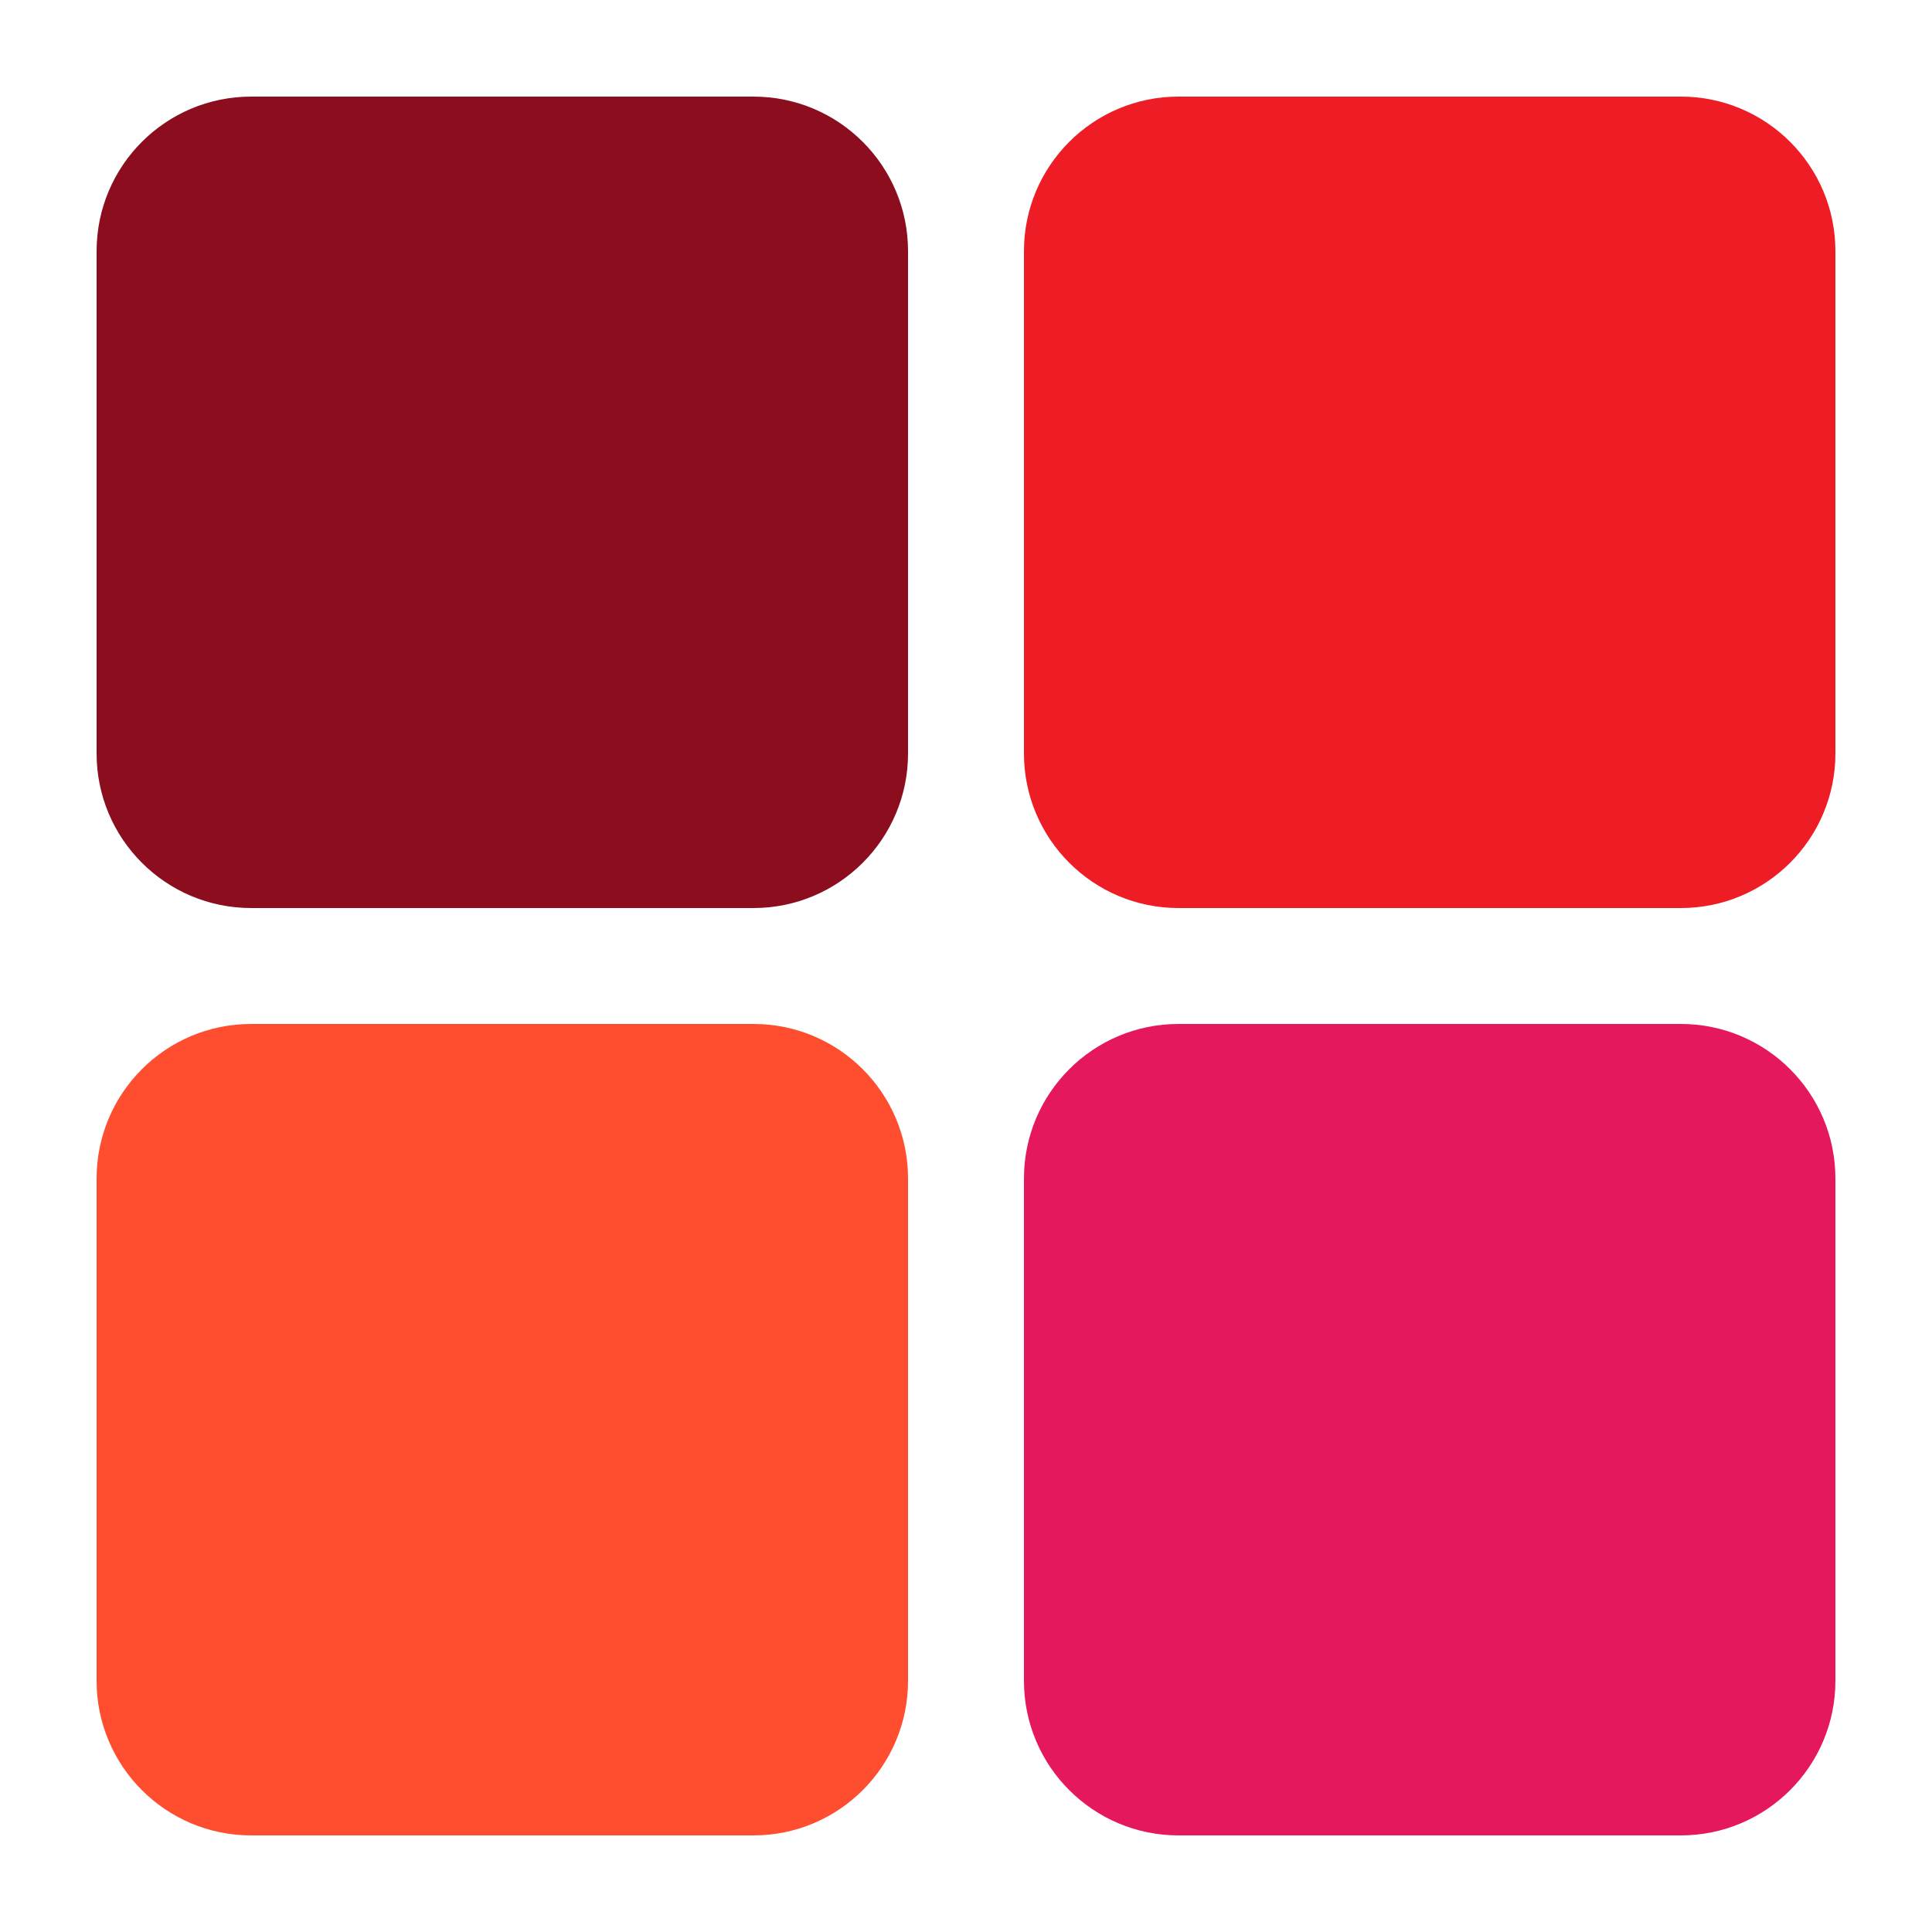
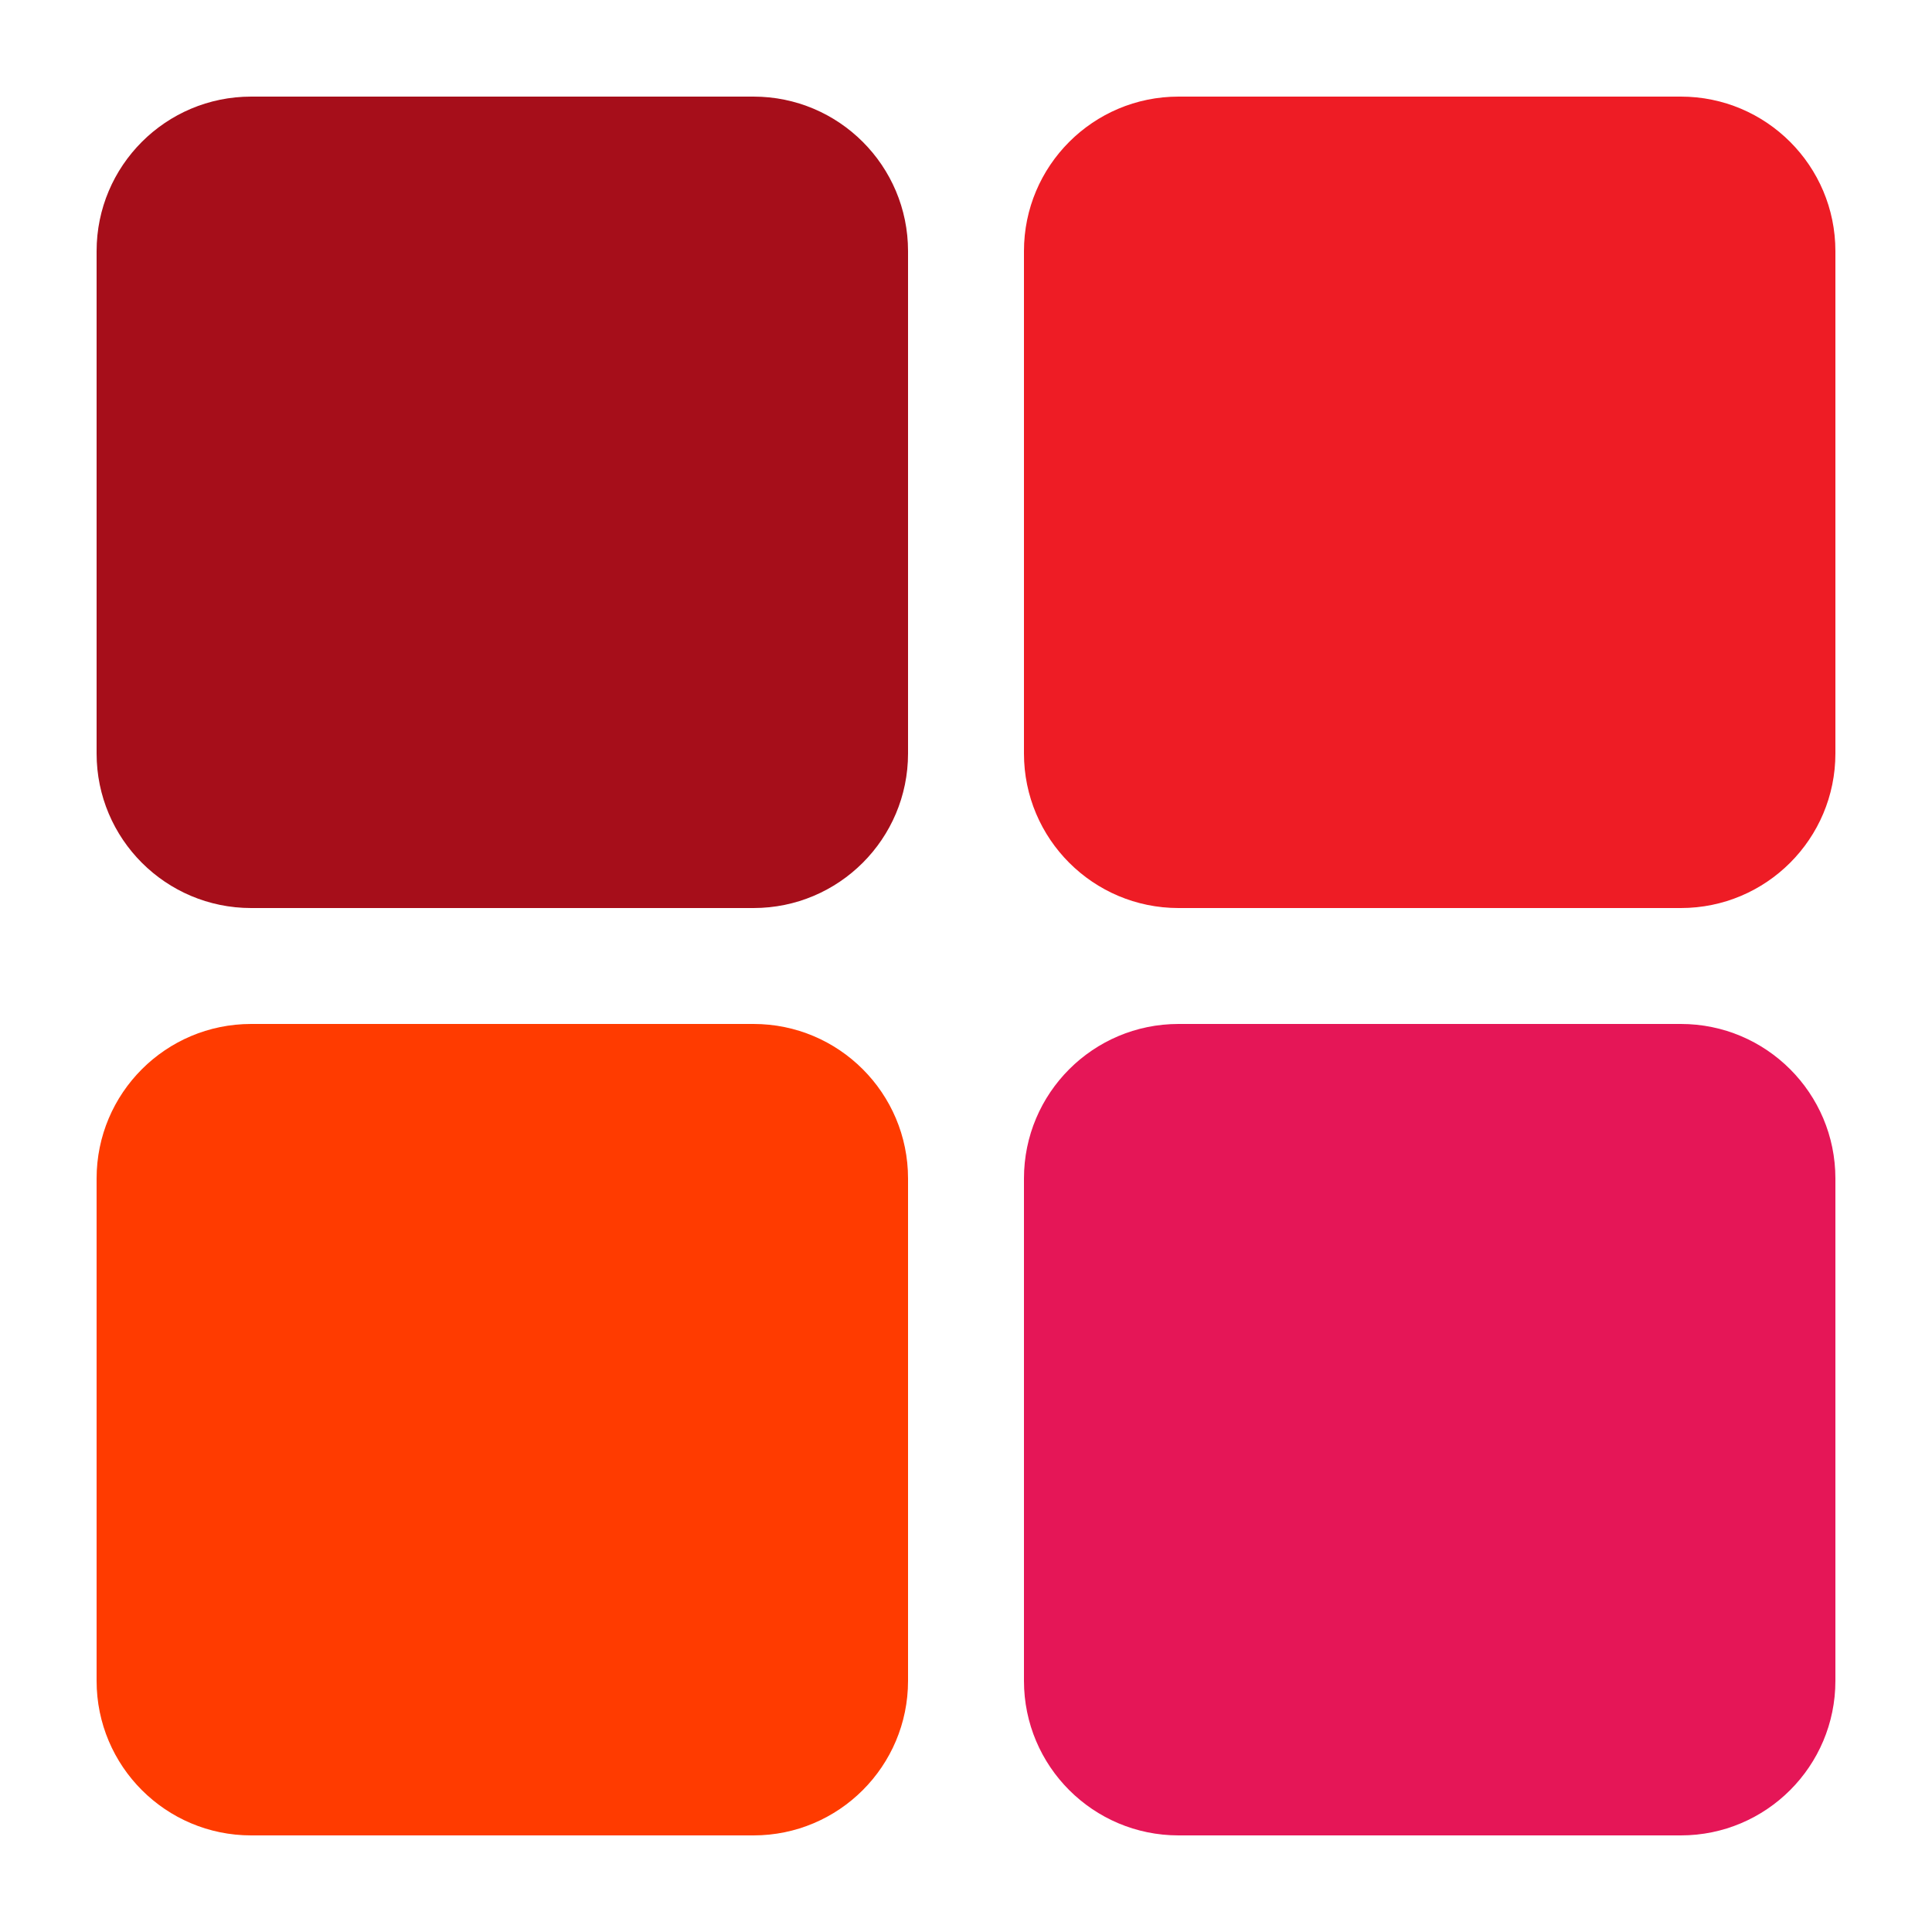
<svg xmlns="http://www.w3.org/2000/svg" viewBox="0 0 100 100" width="100" height="100">
-   <rect x="5" y="5" width="42" height="42" rx="8" fill="#8C0E1E" />
+   <rect x="5" y="5" width="42" height="42" rx="8" fill="#A60E1A" />
  <rect x="53" y="5" width="42" height="42" rx="8" fill="#EE1C25" />
-   <rect x="5" y="53" width="42" height="42" rx="8" fill="#FF4D30" />
-   <rect x="53" y="53" width="42" height="42" rx="8" fill="#E5185D" />
+   <rect x="5" y="53" width="42" height="42" rx="8" fill="#FF3B00" />
+   <rect x="53" y="53" width="42" height="42" rx="8" fill="#E51657" />
</svg>
